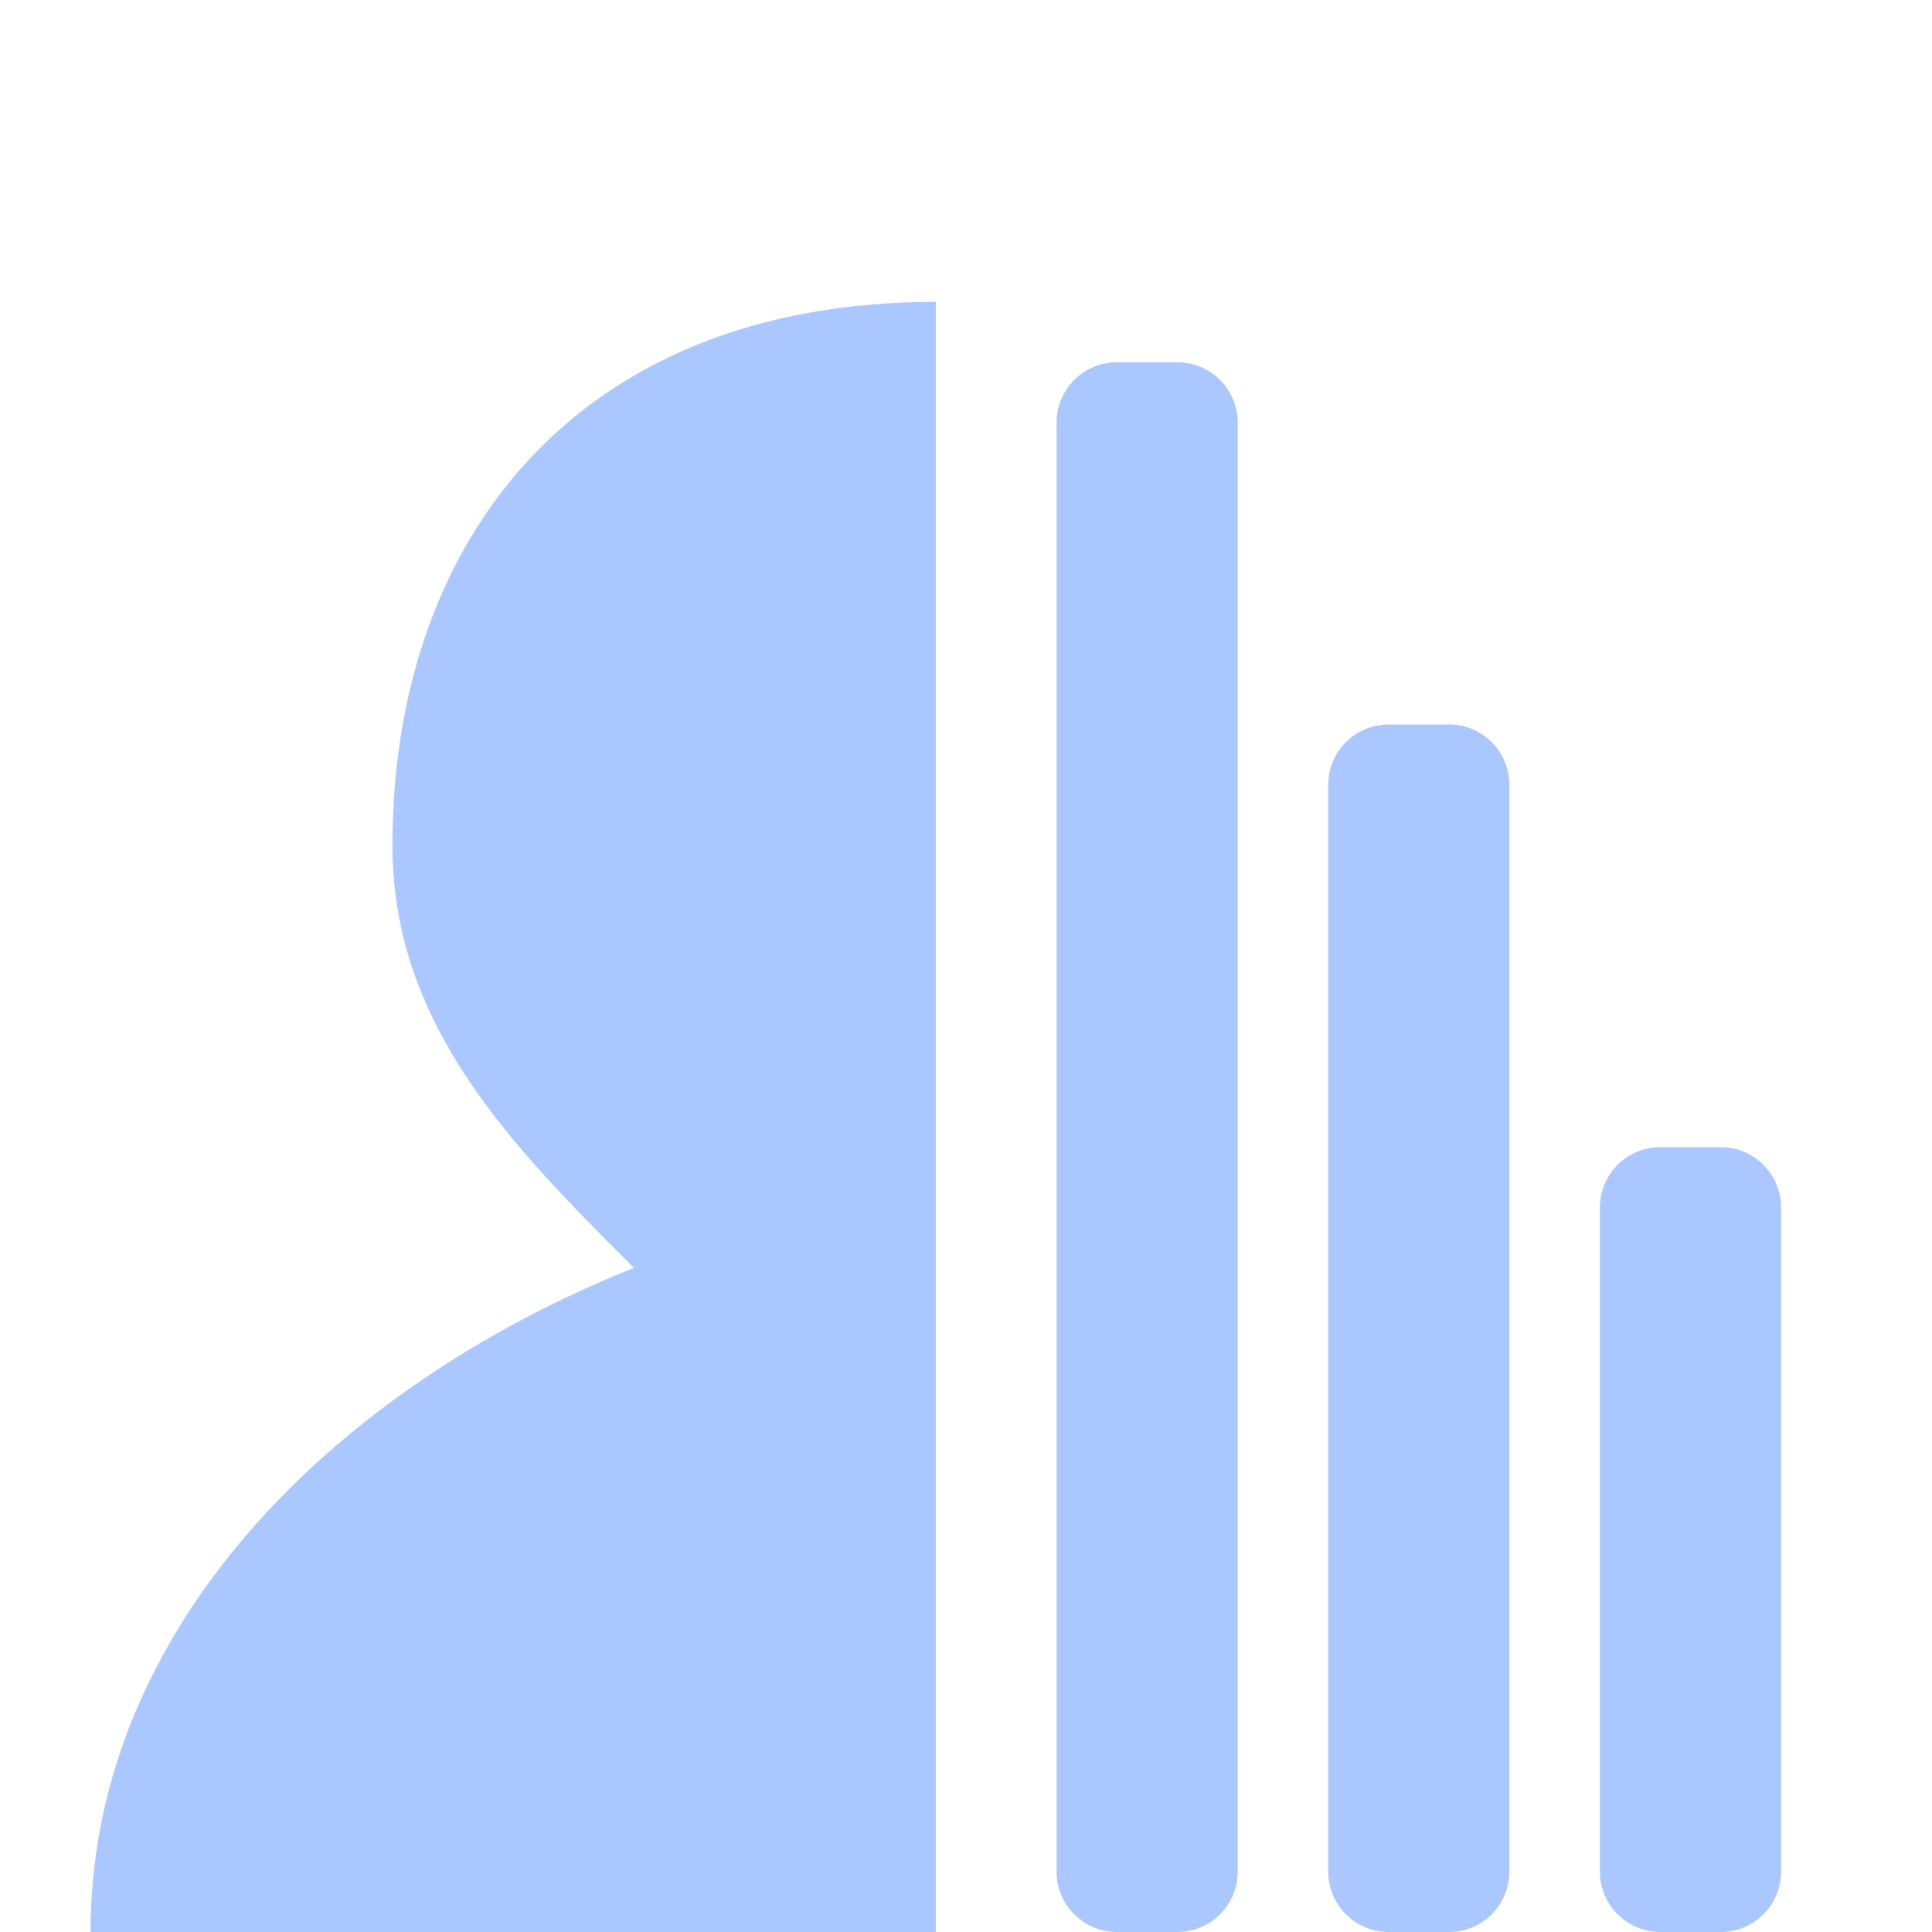
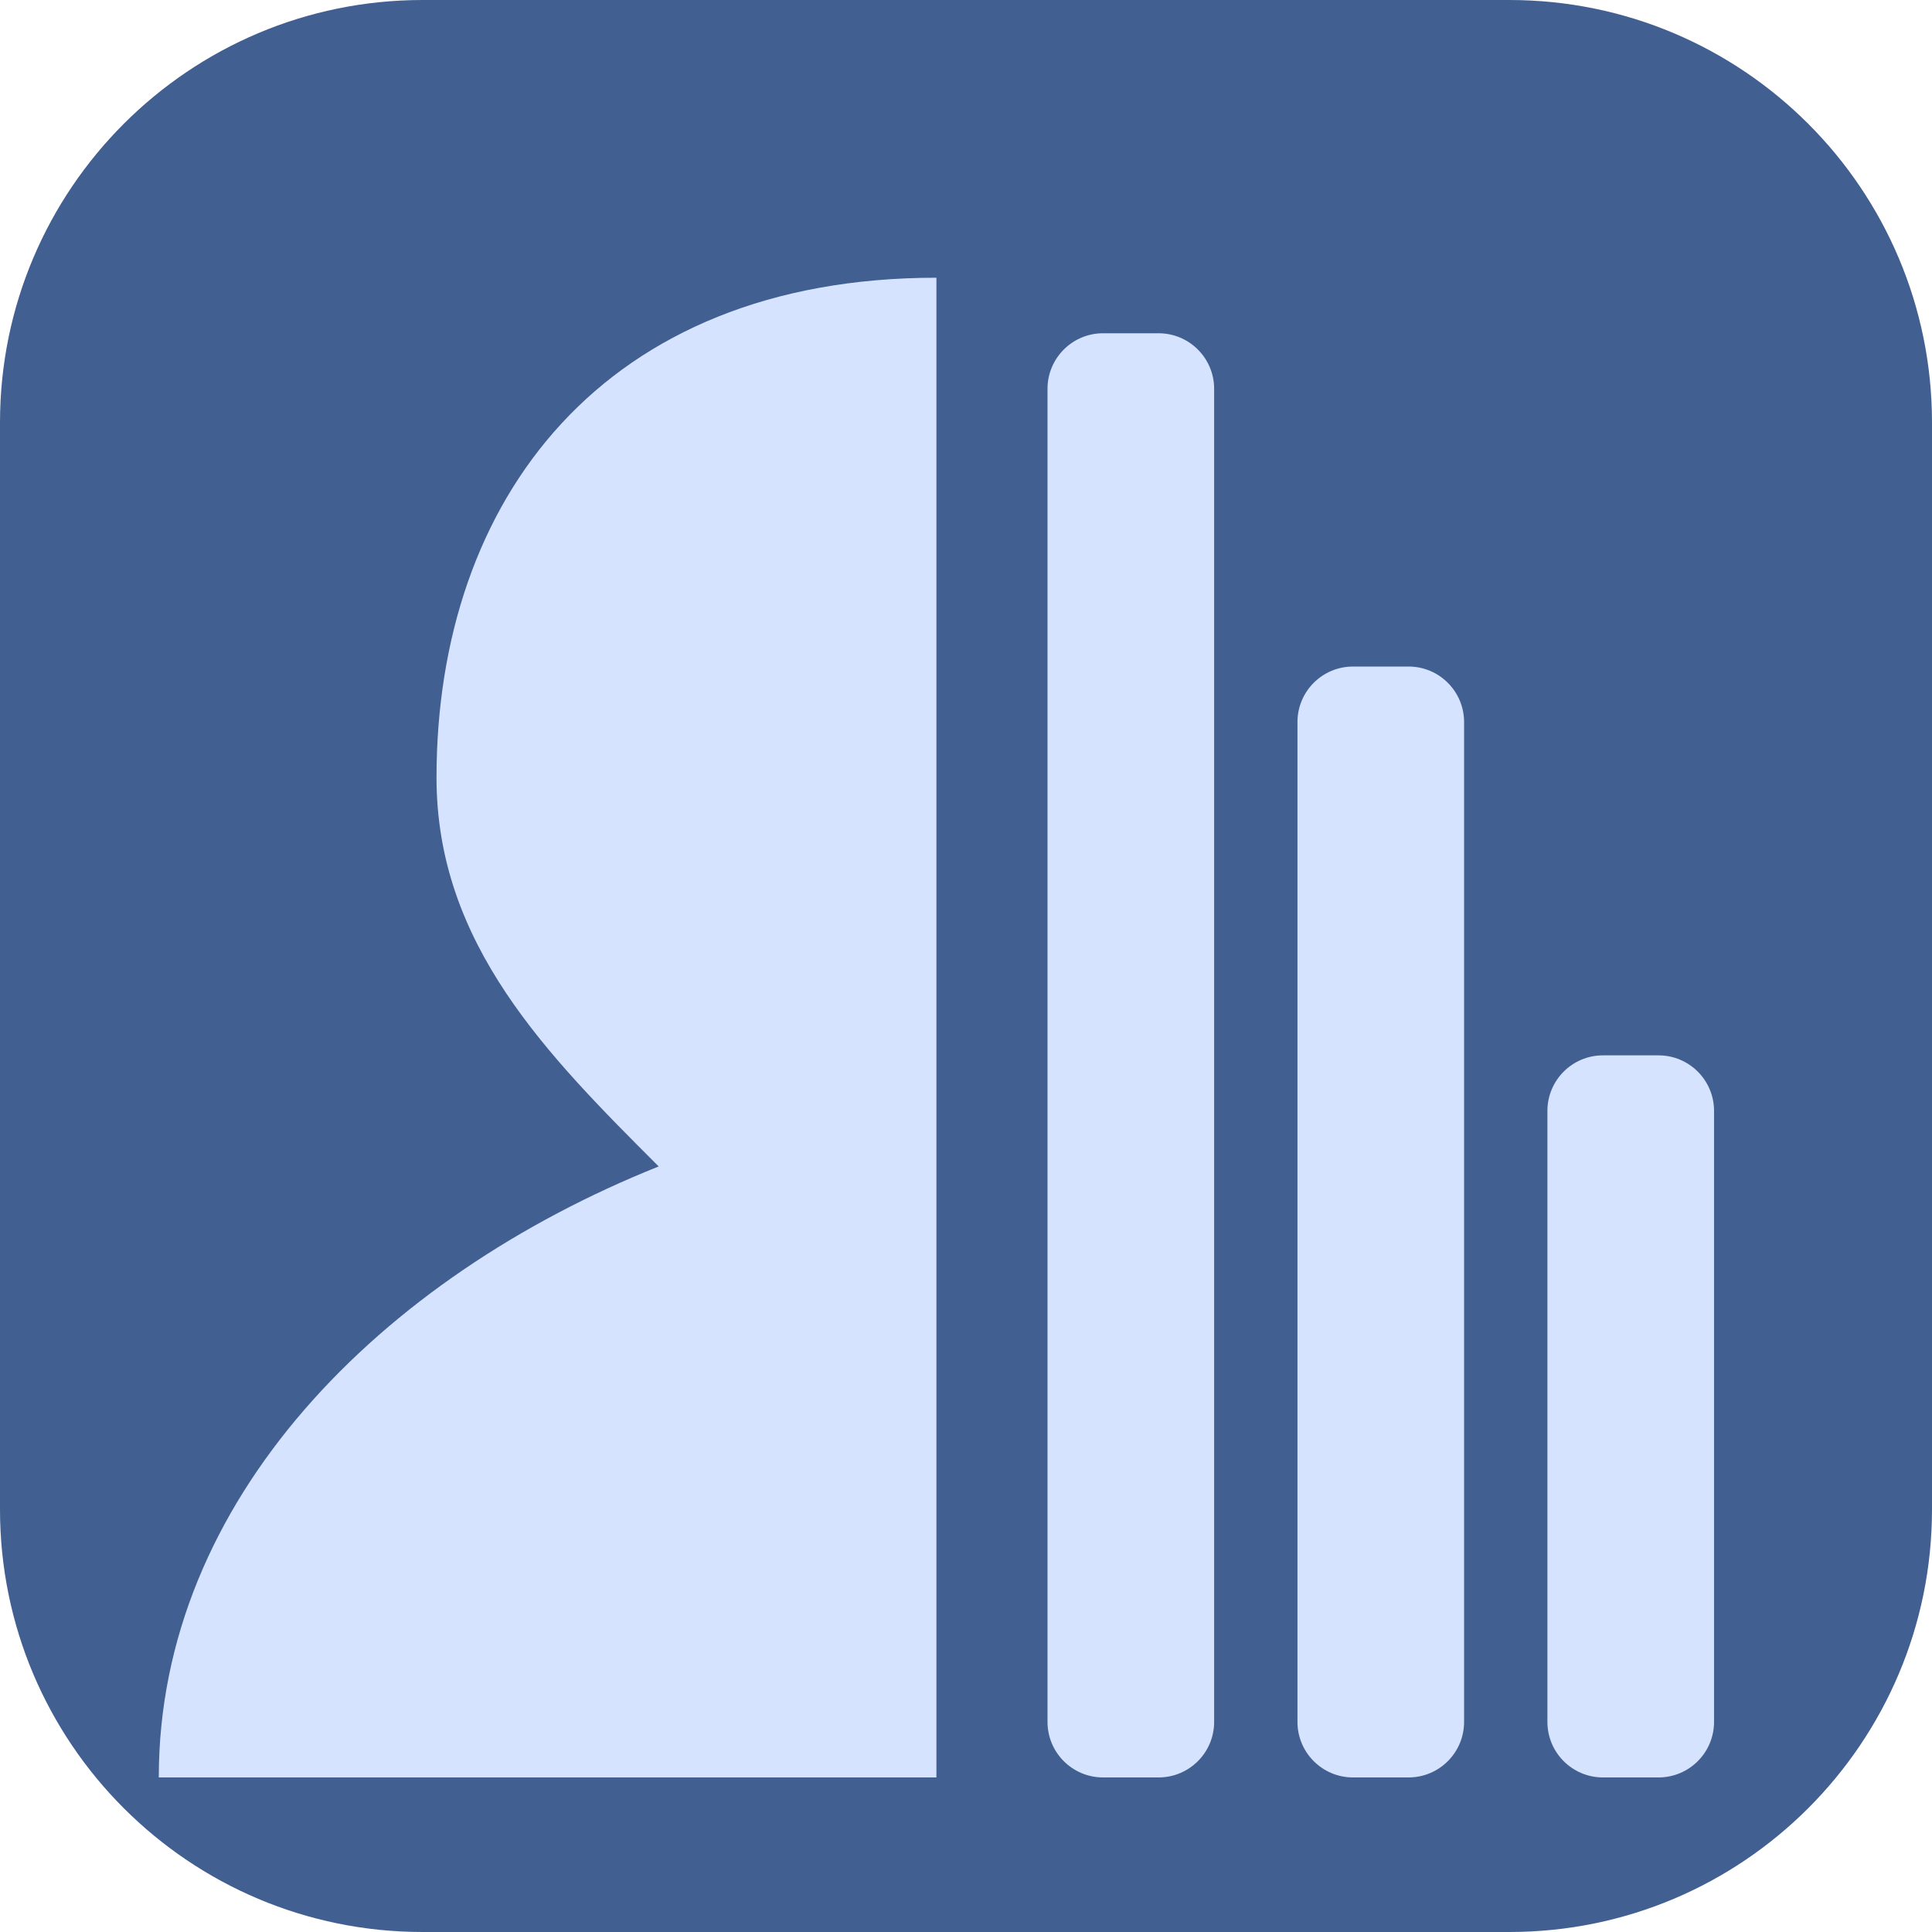
<svg xmlns="http://www.w3.org/2000/svg" width="64" height="64" viewBox="0 0 64 64" aria-label="Glent Logo">
-   <path d="M 31 10 C 19 10, 13 18, 13 28 C 13 34, 17 38, 21 42 C 11 46, 3 54, 3 64 L 31 64 Z" fill="#aac7ff" />
-   <rect x="35" y="12" width="6" height="52" rx="2" fill="#aac7ff" />
-   <rect x="44" y="24" width="6" height="40" rx="2" fill="#aac7ff" />
-   <rect x="53" y="38" width="6" height="26" rx="2" fill="#aac7ff" />
+   <rect width="64" height="64" rx="14" fill="#415F91" />
+   <g transform="translate(2.5, 0) scale(0.92)">
+     <path d="M 31 10 C 19 10, 13 18, 13 28 C 13 34, 17 38, 21 42 C 11 46, 3 54, 3 64 L 31 64 Z" fill="#D6E3FF" />
+     <rect x="35" y="12" width="6" height="52" rx="2" fill="#D6E3FF" />
+     <rect x="44" y="24" width="6" height="40" rx="2" fill="#D6E3FF" />
+     <rect x="53" y="38" width="6" height="26" rx="2" fill="#D6E3FF" />
+   </g>
</svg>
